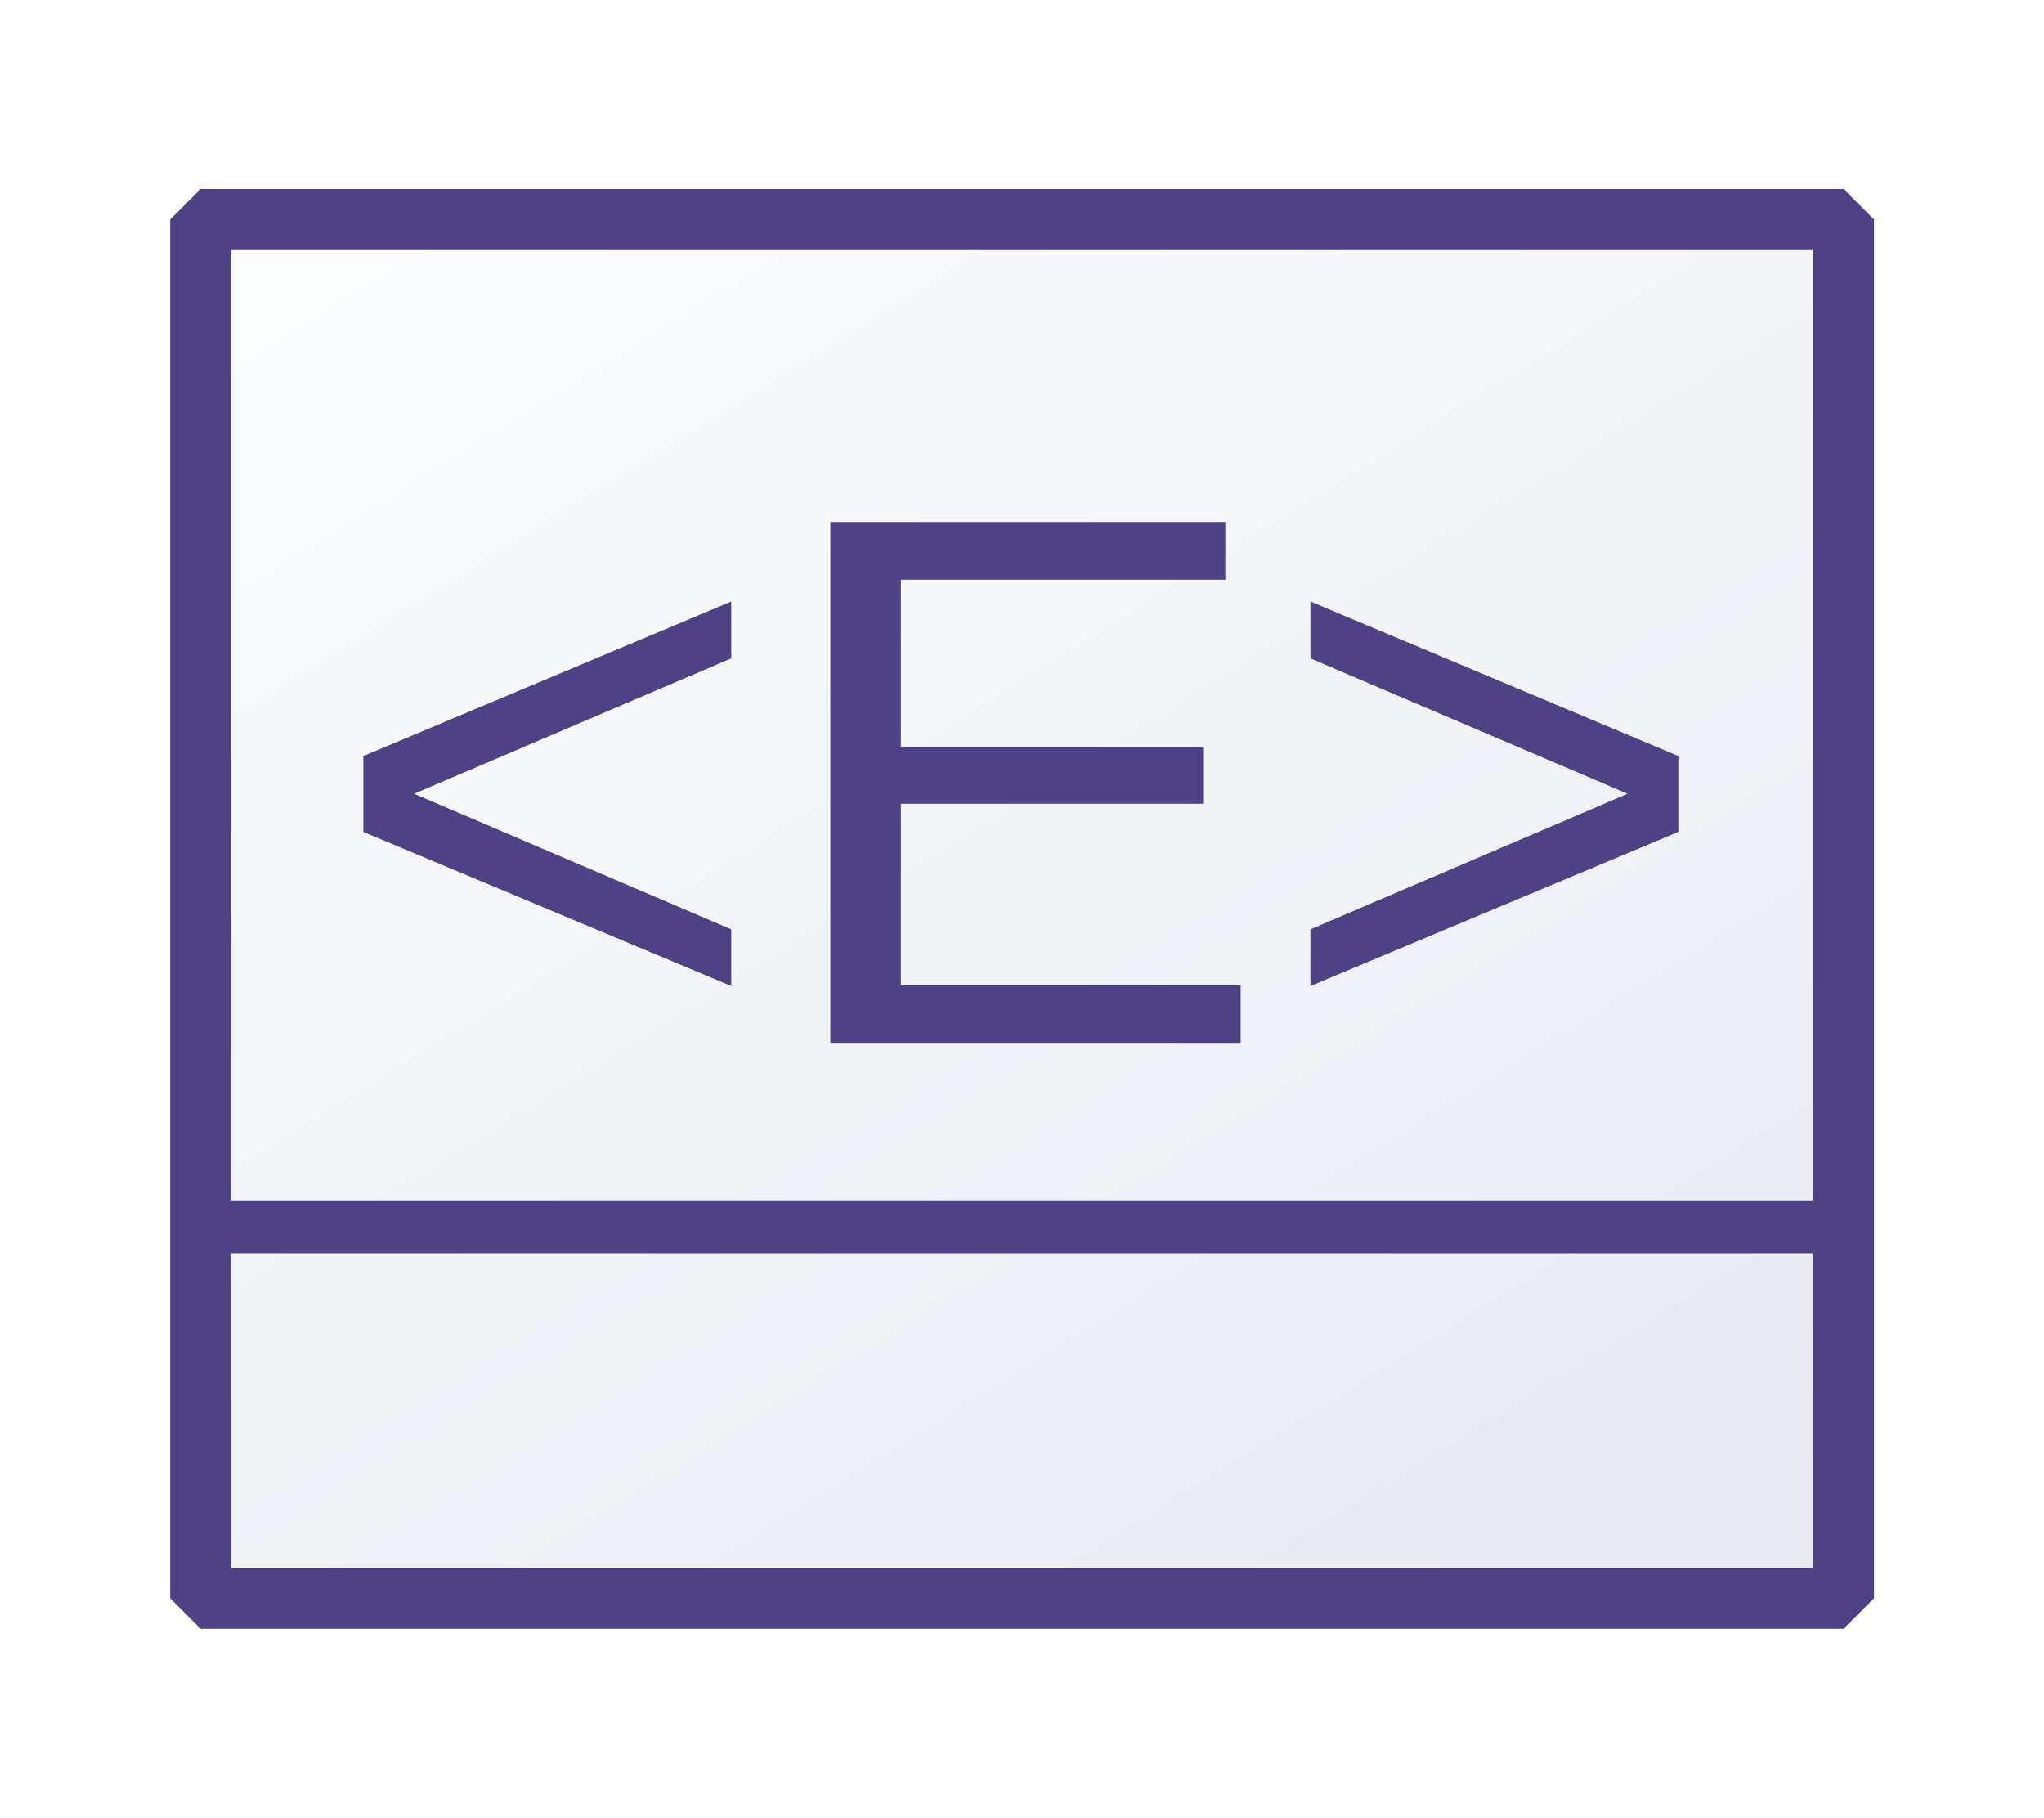
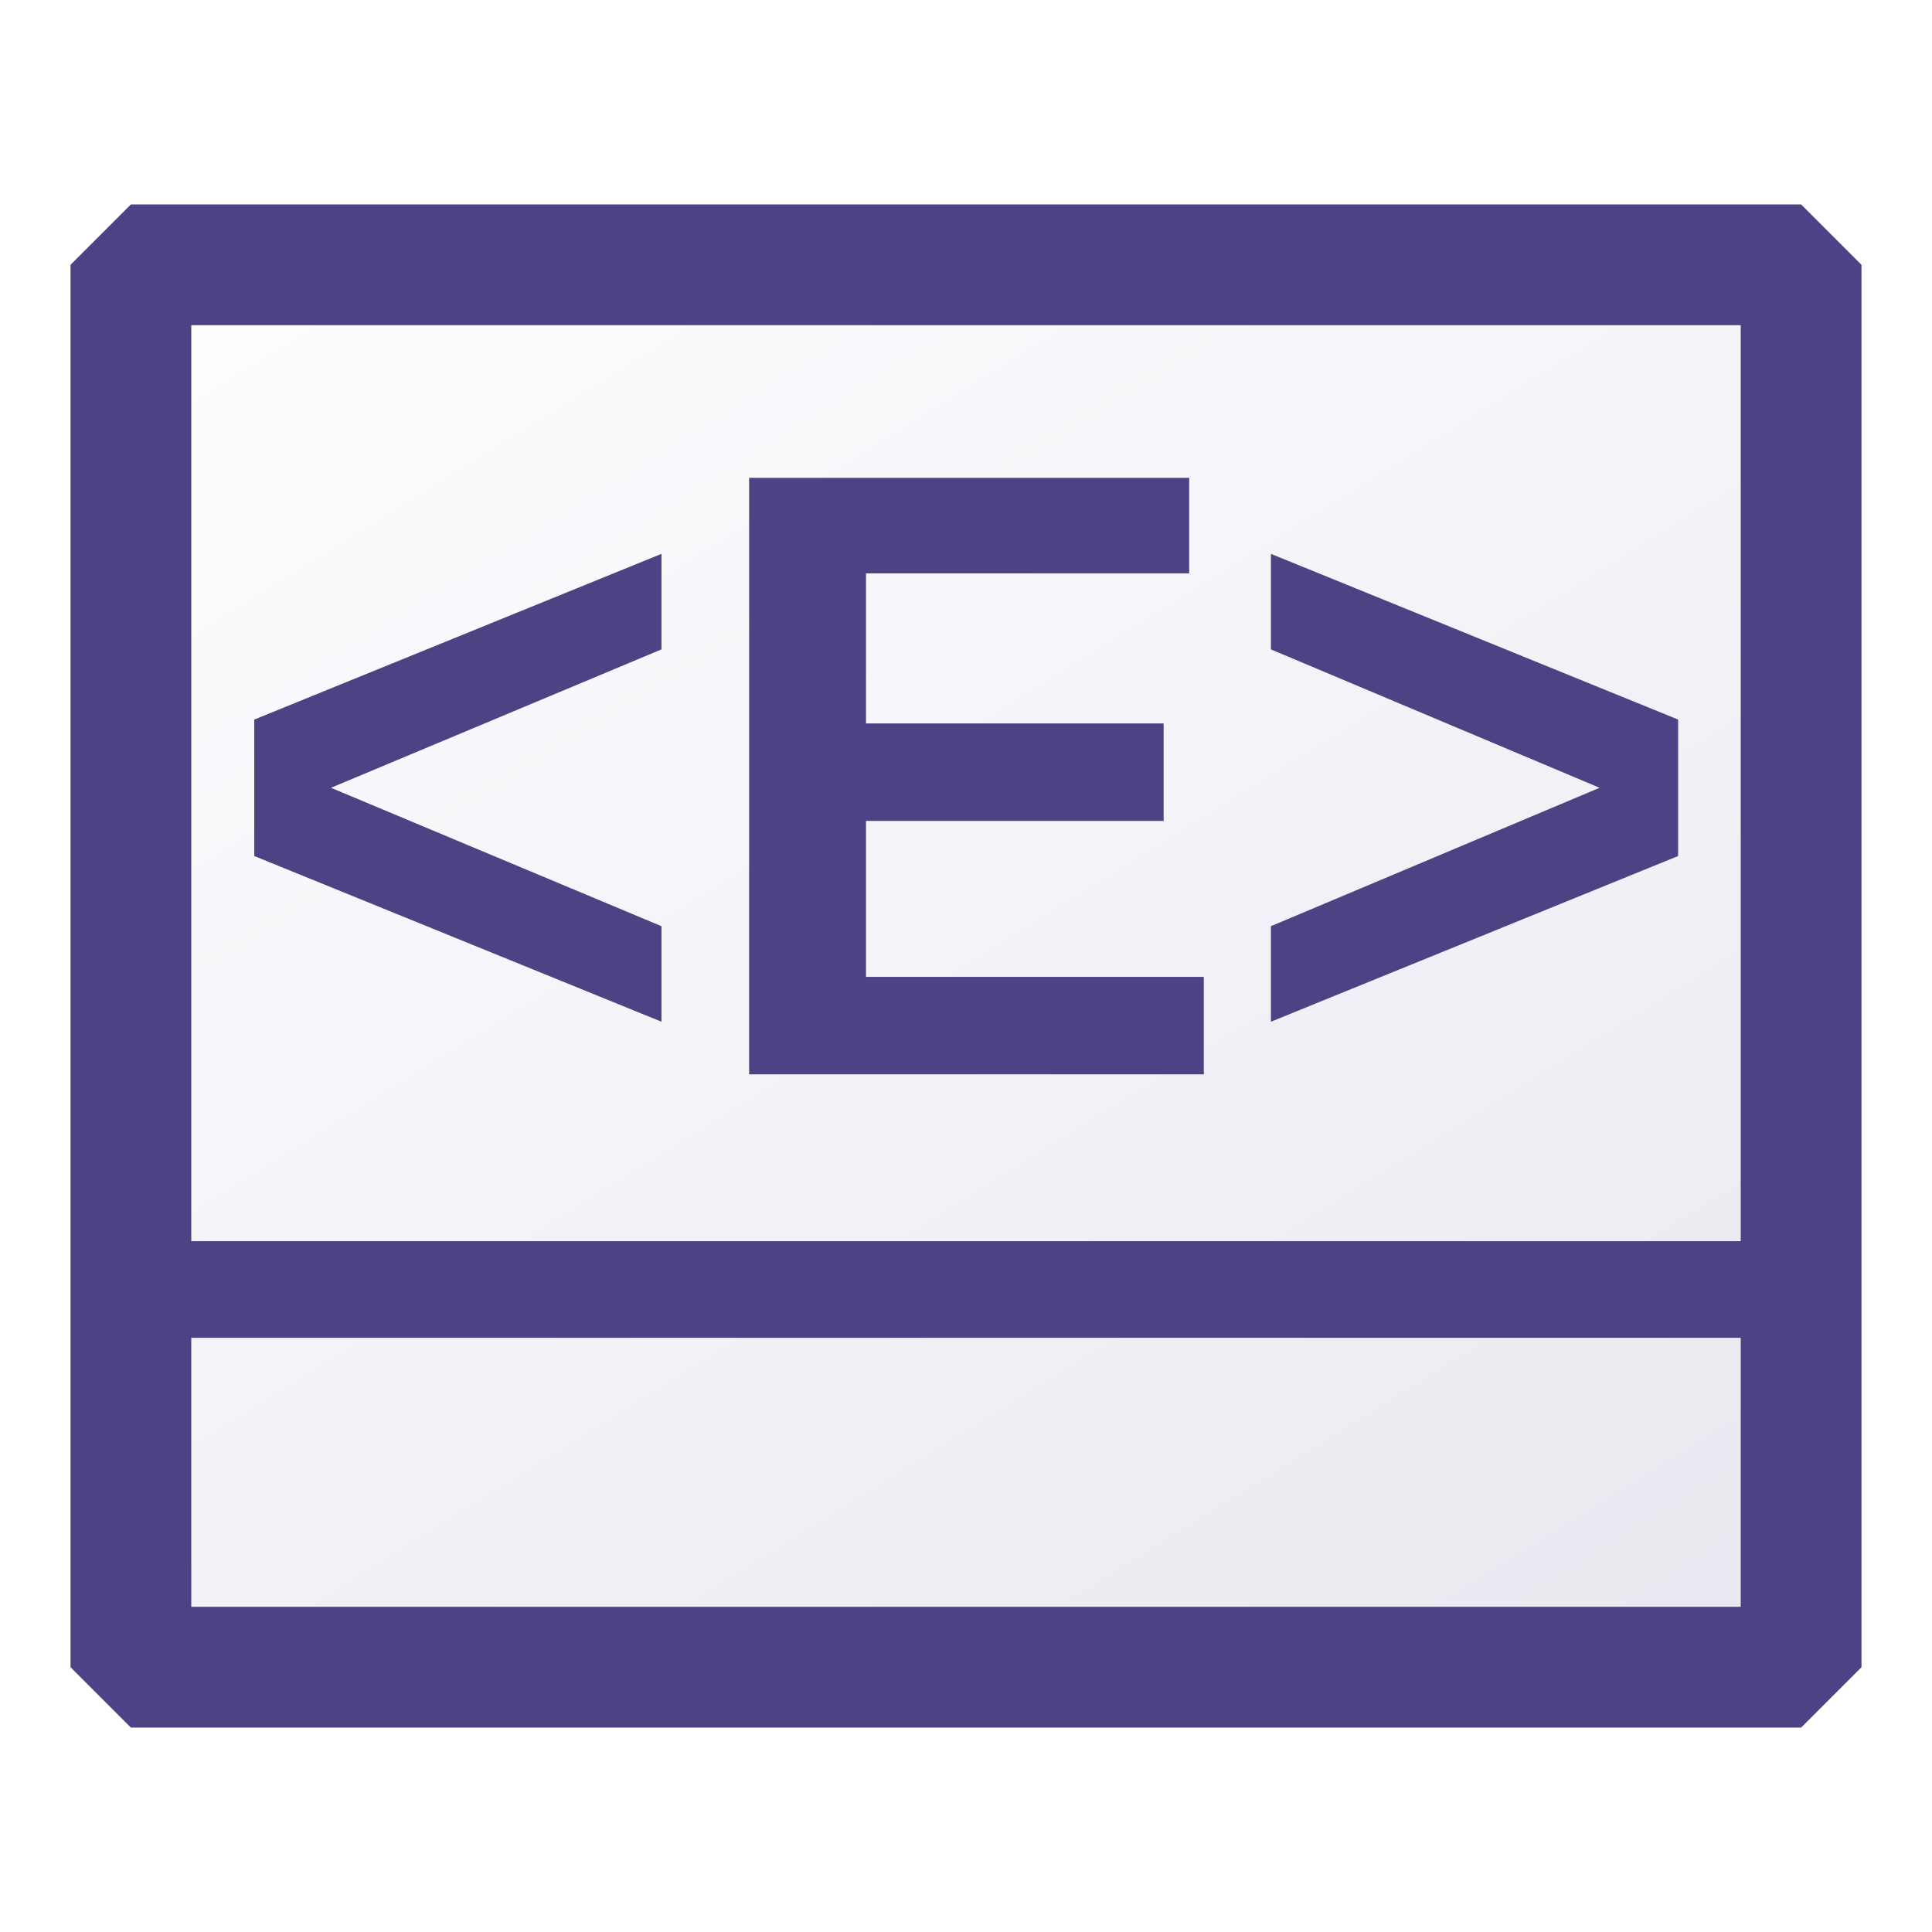
- <svg xmlns="http://www.w3.org/2000/svg" xmlns:xlink="http://www.w3.org/1999/xlink" width="18" height="16" viewBox="0 0 4.762 4.233" version="1.1" id="svg8">
-   <defs id="defs2">
-     <linearGradient id="linearGradient872">
-       <stop style="stop-color:#e8e9f0;stop-opacity:1;" offset="0" id="stop868" />
-       <stop style="stop-color:#fdfeff;stop-opacity:1" offset="1" id="stop870" />
+ <svg xmlns="http://www.w3.org/2000/svg" xmlns:xlink="http://www.w3.org/1999/xlink" width="16" height="16">
+   <defs>
+     <linearGradient id="a">
+       <stop offset="0" style="stop-color:#e8e9f0;stop-opacity:1" />
+       <stop offset="1" style="stop-color:#fdfeff;stop-opacity:1" />
    </linearGradient>
-     <linearGradient xlink:href="#linearGradient872" id="linearGradient874" x1="144.286" y1="144.286" x2="23.46" y2="3.881" gradientUnits="userSpaceOnUse" gradientTransform="matrix(0.04136155,0,0,0.02987129,-0.3601238,1.00562)" />
+     <linearGradient xlink:href="#a" id="b" x1="144.286" x2="23.46" y1="144.286" y2="3.881" gradientTransform="matrix(.1145 0 0 .08269 -1.604 1.74)" gradientUnits="userSpaceOnUse" />
  </defs>
-   <g id="layer1">
-     <g id="g882">
-       <g id="g854" transform="matrix(0.7657768,0,0,0.7657768,4.5738027e-4,-0.3480503)">
-         <path id="rect881" style="fill:url(#linearGradient874);fill-opacity:1;stroke:#4e4184;stroke-width:0.186;stroke-linejoin:bevel;stroke-miterlimit:4;stroke-dasharray:none;stroke-dashoffset:0;stroke-opacity:1" d="M 0.61,1.122 H 5.608 V 5.316 H 0.61 Z" />
-         <path style="fill:none;stroke:#4e4184;stroke-width:0.161;stroke-linecap:butt;stroke-linejoin:miter;stroke-miterlimit:4;stroke-dasharray:none;stroke-opacity:1" d="M 0.65,4.186 H 5.528" id="path883" />
-         <g aria-label="&lt;E&gt;" id="text1421" style="font-style:normal;font-weight:normal;font-size:63.5px;line-height:1.25;font-family:sans-serif;letter-spacing:0px;word-spacing:0px;fill:#4e4184;fill-opacity:1;stroke:none;stroke-width:1.811" transform="scale(0.0396875)">
-           <text xml:space="preserve" style="font-size:58.038px;line-height:1.25;font-family:Arial;-inkscape-font-specification:Arial;letter-spacing:0px;word-spacing:0px;stroke-width:15.769" x="24.975" y="91.379" id="text1004">
-             <tspan id="tspan1002" style="font-size:58.038px;stroke-width:15.769" x="24.975" y="91.379">&lt;E&gt;</tspan>
-           </text>
-         </g>
-       </g>
-     </g>
-   </g>
+   <path d="M1.084 2.058h13.832v11.614H1.084Z" style="fill:url(#b);fill-opacity:1;stroke:#4e4184;stroke-width:1;stroke-linejoin:bevel;stroke-miterlimit:4;stroke-dasharray:none;stroke-dashoffset:0;stroke-opacity:1" transform="translate(0 .135)" />
+   <path d="M1.248 10.544h13.504" style="fill:none;stroke:#4e4184;stroke-width:.8;stroke-linecap:butt;stroke-linejoin:miter;stroke-miterlimit:4;stroke-dasharray:none;stroke-opacity:1" transform="translate(0 .135)" />
+   <text xml:space="preserve" x="1.88" y="8.481" style="font-style:normal;font-weight:400;font-size:5.555px;line-height:1.25;font-family:sans-serif;letter-spacing:0;word-spacing:0;fill:#4e4184;fill-opacity:1;stroke:none;stroke-width:.926" transform="matrix(.96783 0 0 1.03324 0 .135)">
+     <tspan x="1.88" y="8.481" style="font-style:normal;font-variant:normal;font-weight:700;font-stretch:normal;font-size:6.955px;font-family:Arial;-inkscape-font-specification:&quot;Arial Bold&quot;;fill:#4e4184;fill-opacity:1;stroke-width:.926">&lt;E&gt;</tspan>
+   </text>
</svg>
